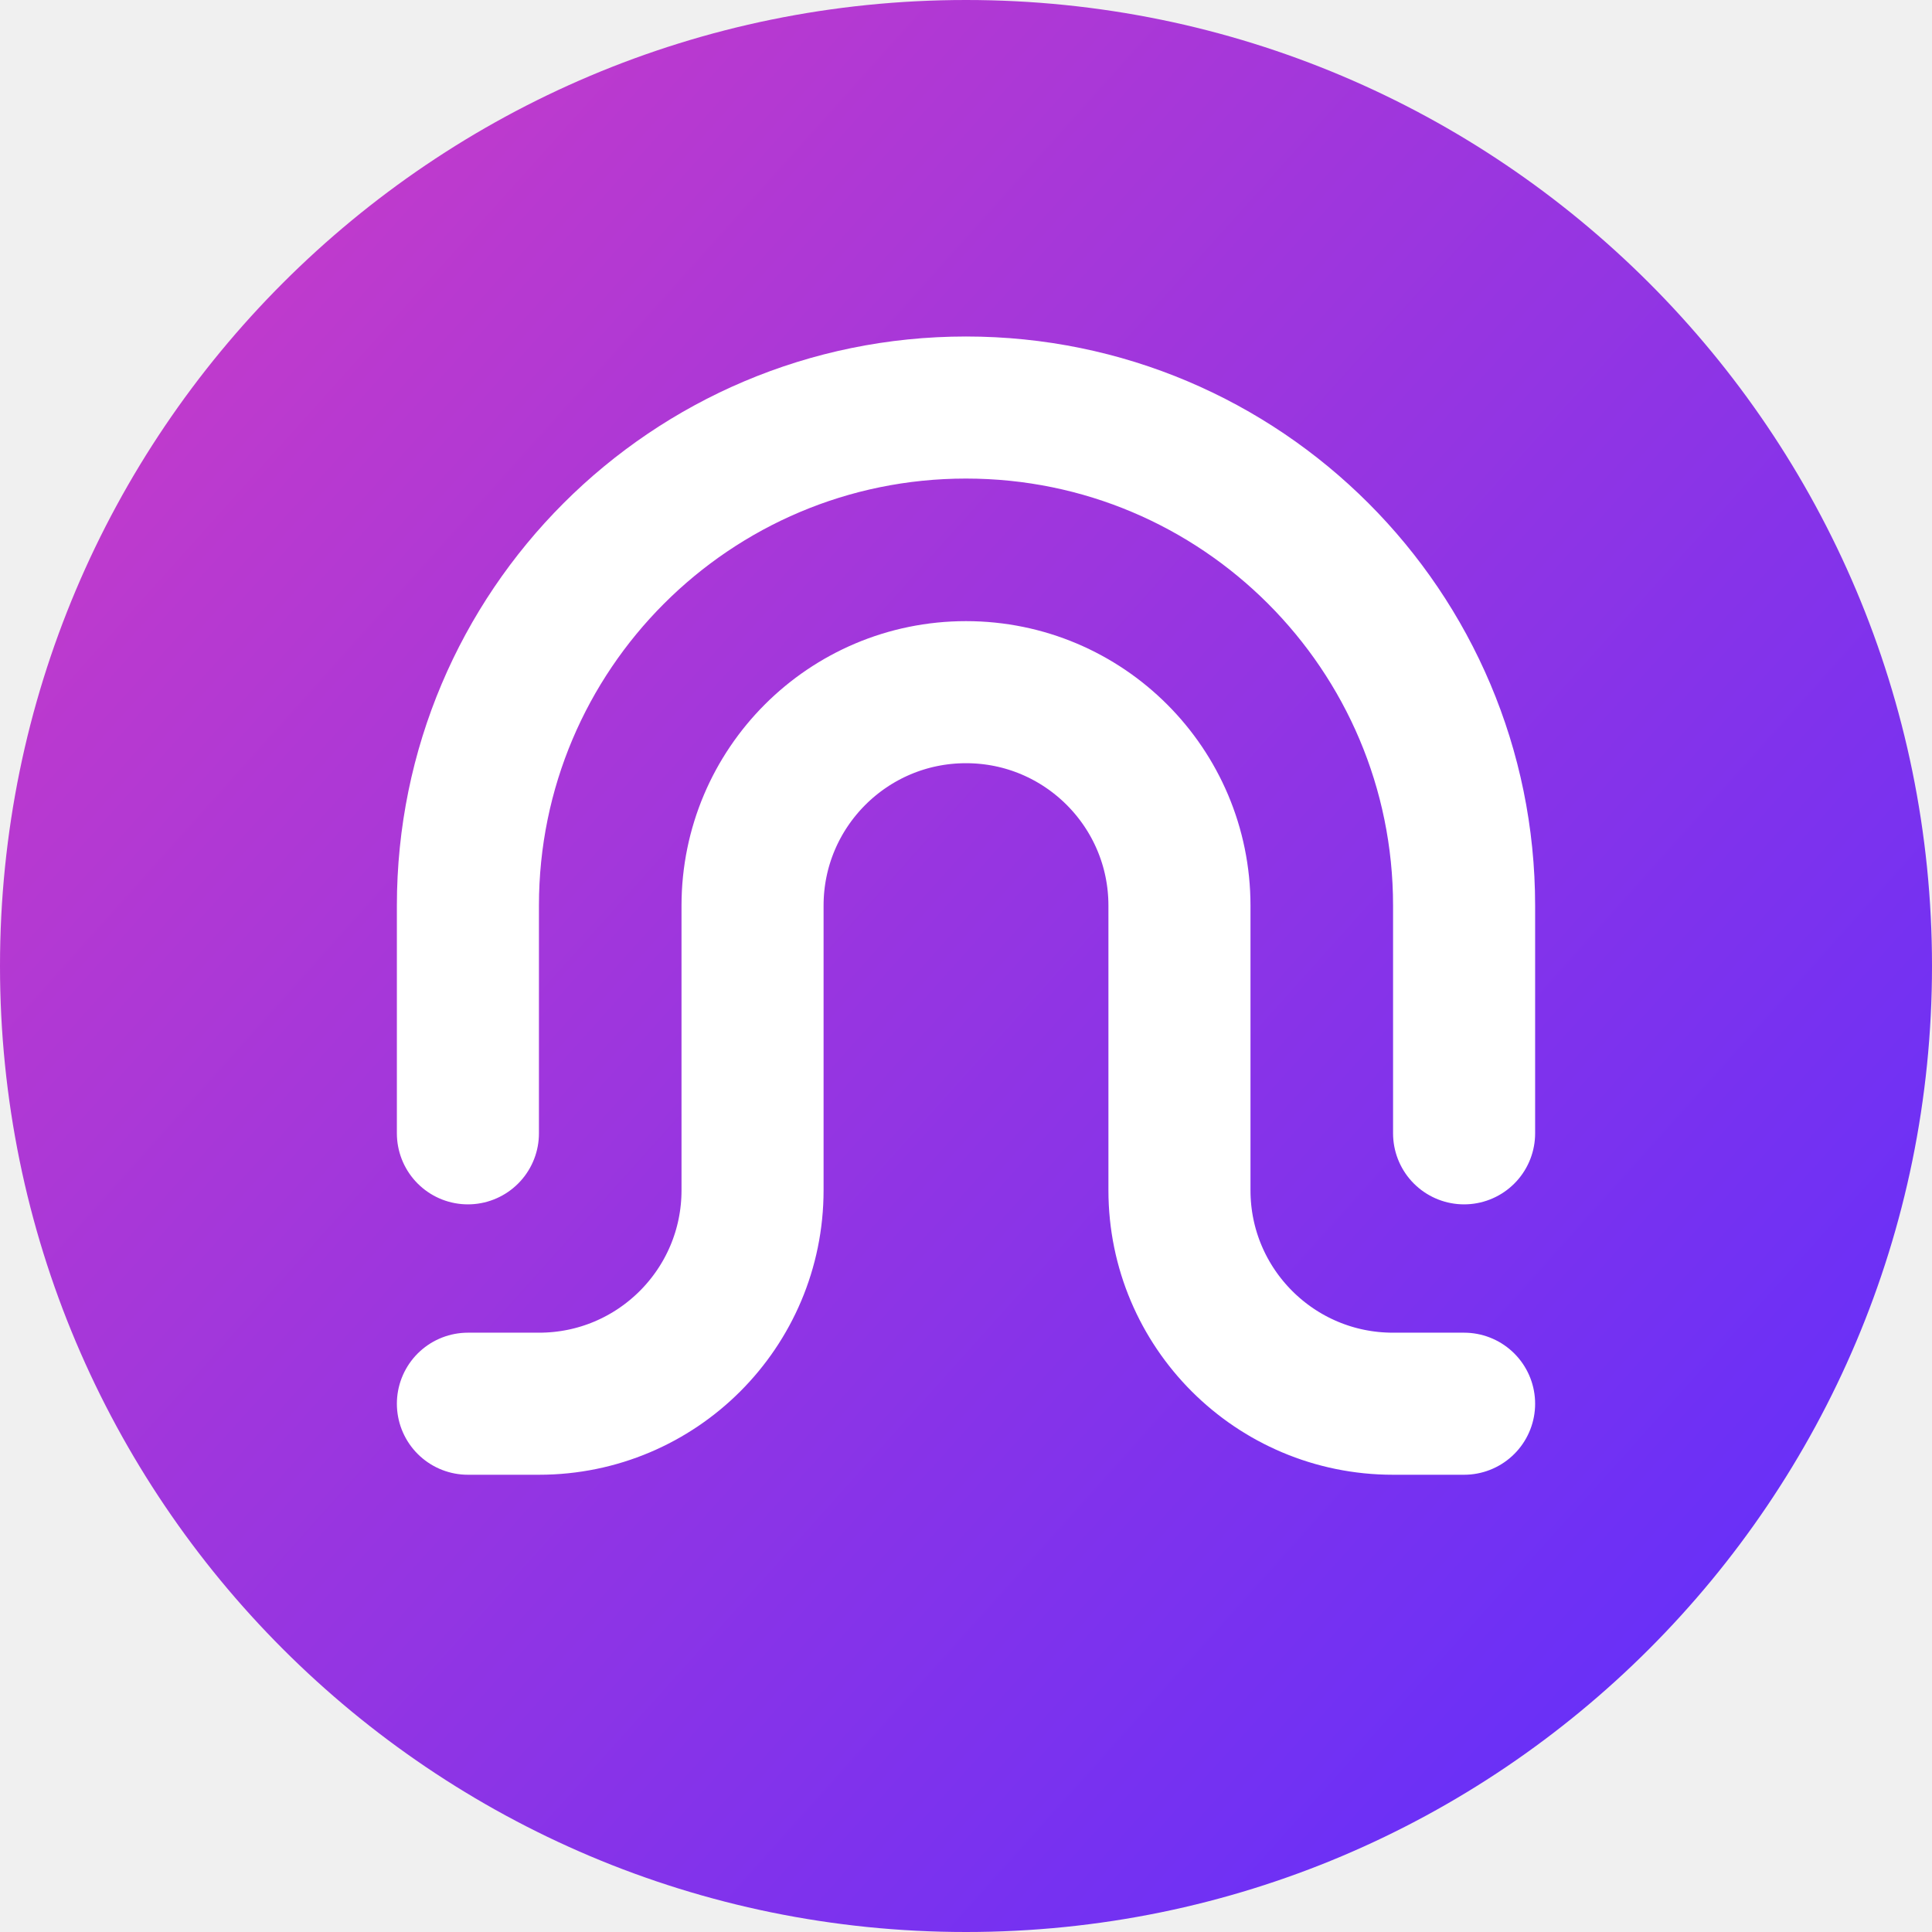
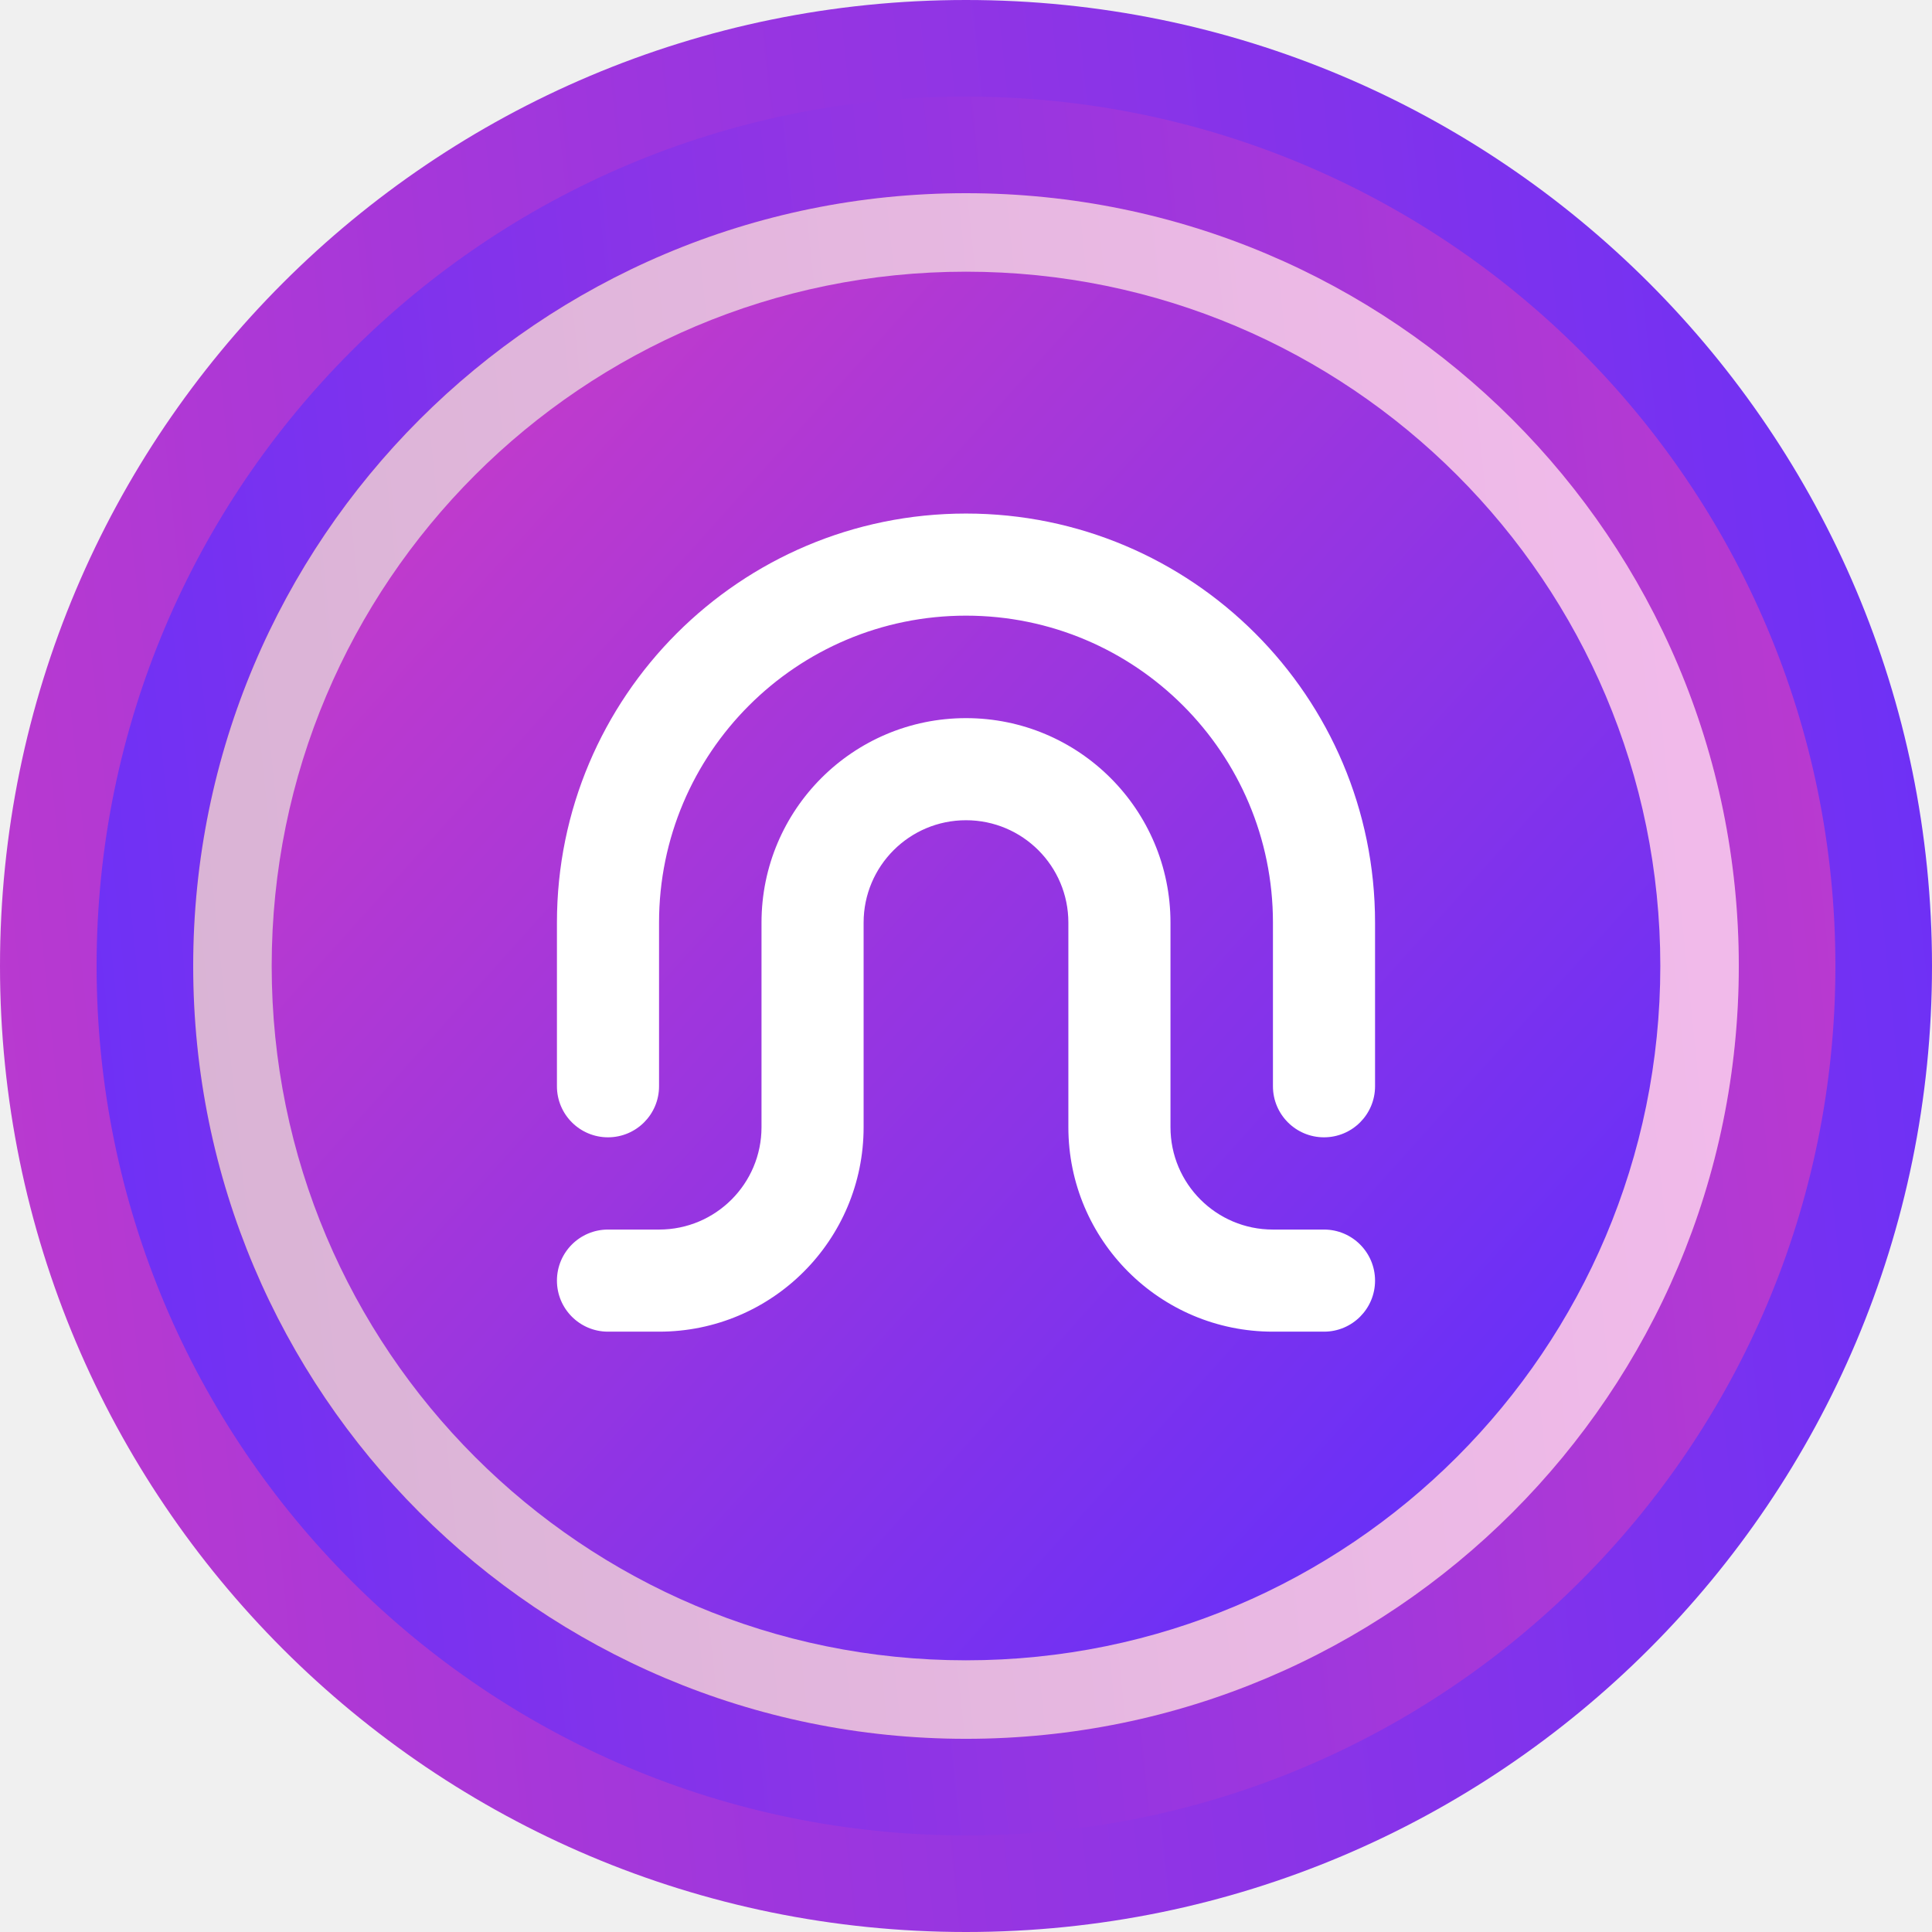
- <svg xmlns="http://www.w3.org/2000/svg" width="64" height="64" viewBox="0 0 64 64" fill="none">
-   <circle cx="32" cy="32" r="32" fill="url(#paint0_linear_1_5)" />
-   <path d="M48.5 37.543V30V30C48.5 20.887 41.113 13.5 32 13.5V13.5V13.5C22.887 13.5 15.5 20.887 15.5 30V30L15.5 37.543M48.5 46.5H46.143C42.237 46.5 39.071 43.334 39.071 39.429L39.071 30C39.071 26.095 35.906 22.929 32 22.929C28.095 22.929 24.929 26.095 24.929 30L24.929 39.429C24.929 43.334 21.763 46.5 17.857 46.5H15.5" stroke="white" stroke-width="4.706" stroke-linecap="round" />
+ <svg xmlns="http://www.w3.org/2000/svg" width="192" height="192" viewBox="0 0 192 192" fill="none">
+   <path d="M192 96C192 42.98 149.02 0 95.998 0C42.98 0 0 42.98 0 96C0 149.017 42.98 192 95.998 192C149.02 192 192 149.017 192 96Z" fill="url(#paint0_linear_865_112)" />
+   <path d="M9.6 96.001C9.6 143.719 48.284 182.401 96.002 182.401C143.72 182.401 182.4 143.719 182.4 96.001C182.4 48.282 143.72 9.601 96.002 9.601C48.284 9.601 9.6 48.282 9.6 96.001Z" fill="url(#paint1_linear_865_112)" />
+   <path d="M172.799 96C172.799 53.584 138.415 19.2 95.998 19.2C53.583 19.2 19.199 53.584 19.199 96C19.199 138.414 53.583 172.801 95.998 172.801C138.415 172.801 172.799 138.414 172.799 96Z" fill="url(#paint2_linear_865_112)" />
+   <path d="M172.799 96C172.799 53.584 138.415 19.2 95.998 19.2C53.583 19.2 19.199 53.584 19.199 96C19.199 138.414 53.583 172.801 95.998 172.801C138.415 172.801 172.799 138.414 172.799 96Z" fill="white" fill-opacity="0.64" />
+   <g clip-path="url(#clip0_865_112)">
+     <path d="M96 165C134.108 165 165 134.108 165 96C165 57.892 134.108 27 96 27C57.892 27 27 57.892 27 96C27 134.108 57.892 165 96 165Z" fill="url(#paint3_linear_865_112)" />
+     <path fill-rule="evenodd" clip-rule="evenodd" d="M55.348 91.688C55.348 69.237 73.548 51.036 95.999 51.036C118.451 51.036 136.651 69.237 136.651 91.688V107.952C136.651 110.754 134.379 113.025 131.577 113.025C128.775 113.025 126.504 110.754 126.504 107.952V91.688C126.504 74.841 112.847 61.183 95.999 61.183C79.152 61.183 65.495 74.841 65.495 91.688V107.952C65.495 110.754 63.223 113.025 60.421 113.025C57.619 113.025 55.348 110.754 55.348 107.952V91.688ZM75.678 91.688C75.678 80.465 84.776 71.367 95.999 71.367C107.223 71.367 116.321 80.465 116.321 91.688V112.018C116.321 117.637 120.876 122.192 126.495 122.192H131.577C134.379 122.192 136.651 124.464 136.651 127.266C136.651 130.068 134.379 132.339 131.577 132.339H126.495C115.272 132.339 106.173 123.241 106.173 112.018V91.688C106.173 86.069 101.619 81.514 95.999 81.514C90.38 81.514 85.825 86.069 85.825 91.688V112.018C85.825 123.241 76.727 132.339 65.504 132.339H60.421C57.619 132.339 55.348 130.068 55.348 127.266C55.348 124.464 57.619 122.192 60.421 122.192H65.504C71.123 122.192 75.678 117.637 75.678 112.018V91.688Z" fill="white" />
+   </g>
  <defs>
-     <linearGradient id="paint0_linear_1_5" x1="3.765" y1="7.059" x2="58.824" y2="56.471" gradientUnits="userSpaceOnUse">
+     <linearGradient id="paint0_linear_865_112" x1="192" y1="-0.001" x2="-17.653" y2="21.736" gradientUnits="userSpaceOnUse">
+       <stop stop-color="#6B30F7" />
+       <stop offset="1" stop-color="#BC3ACE" />
+     </linearGradient>
+     <linearGradient id="paint1_linear_865_112" x1="9.6" y1="182.401" x2="198.288" y2="162.839" gradientUnits="userSpaceOnUse">
+       <stop stop-color="#6B30F7" />
+       <stop offset="1" stop-color="#BC3ACE" />
+     </linearGradient>
+     <linearGradient id="paint2_linear_865_112" x1="172.799" y1="19.2" x2="5.077" y2="36.589" gradientUnits="userSpaceOnUse">
+       <stop stop-color="#DC42C9" />
+       <stop offset="1" stop-color="#952D88" />
+     </linearGradient>
+     <linearGradient id="paint3_linear_865_112" x1="35.118" y1="42.221" x2="153.838" y2="148.765" gradientUnits="userSpaceOnUse">
      <stop stop-color="#C63BC9" />
      <stop offset="1" stop-color="#642FFA" />
    </linearGradient>
+     <clipPath id="clip0_865_112">
+       <rect width="138" height="138" fill="white" transform="translate(27 27)" />
+     </clipPath>
  </defs>
</svg>
